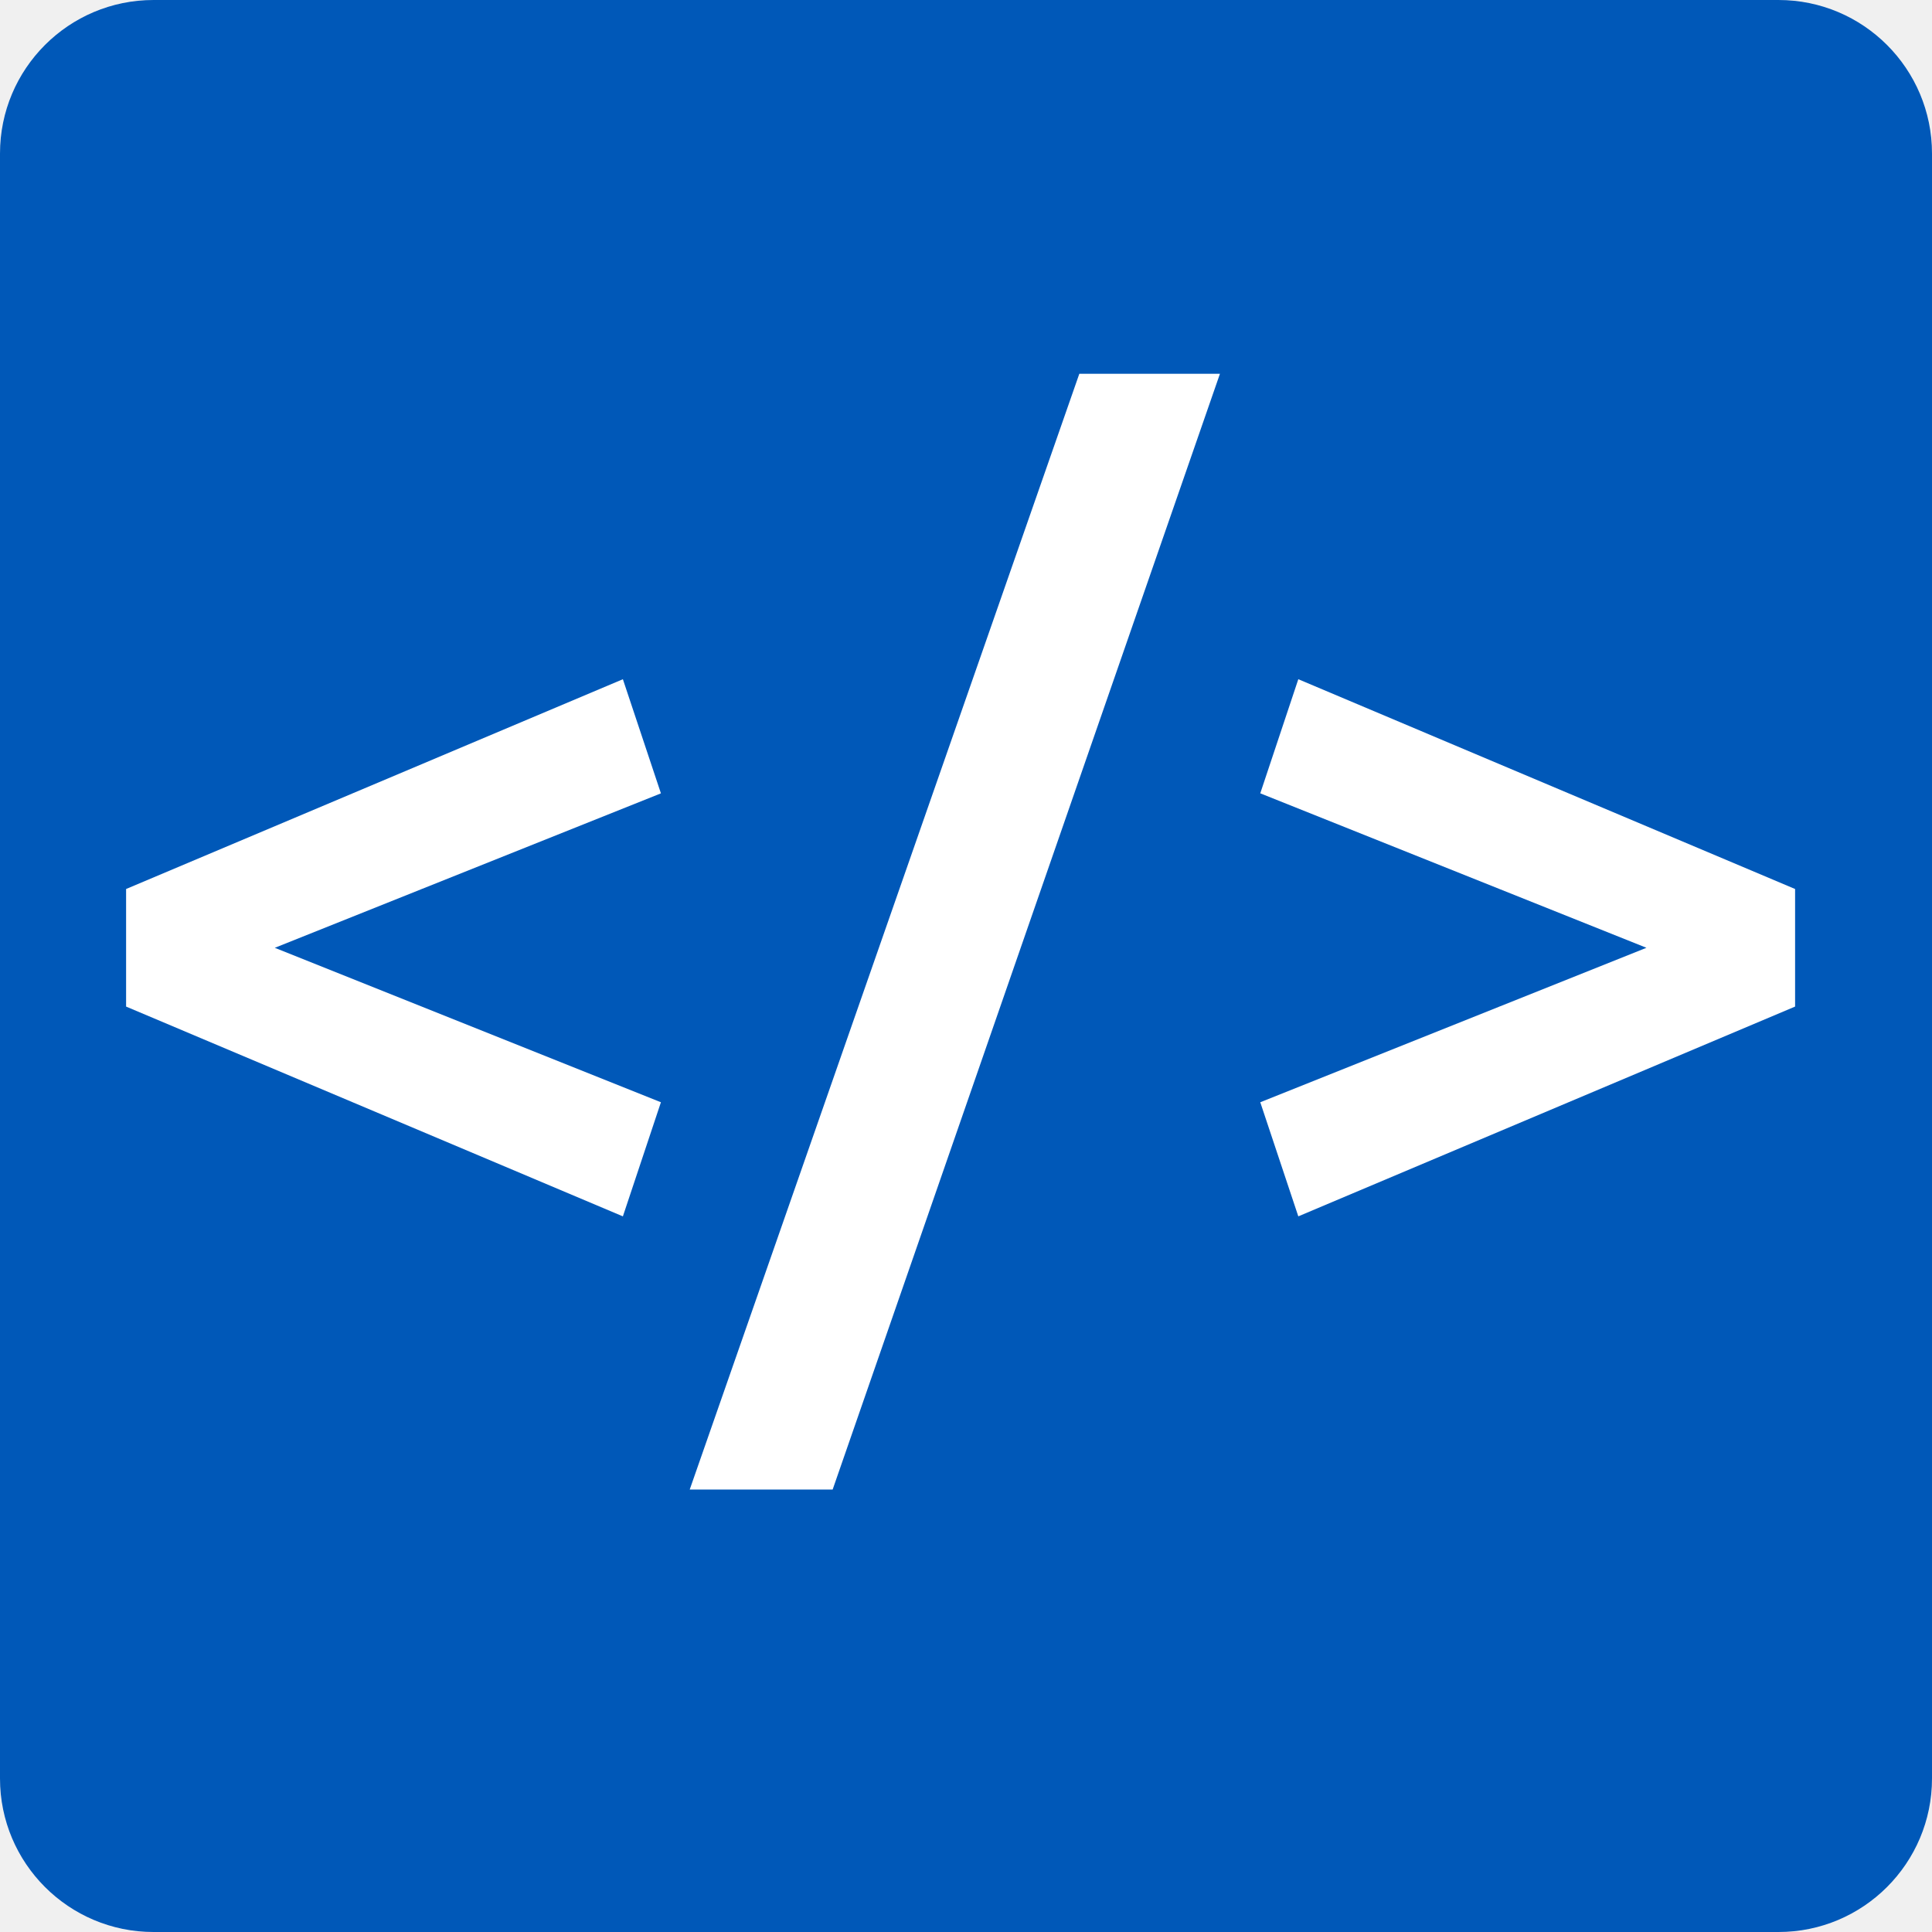
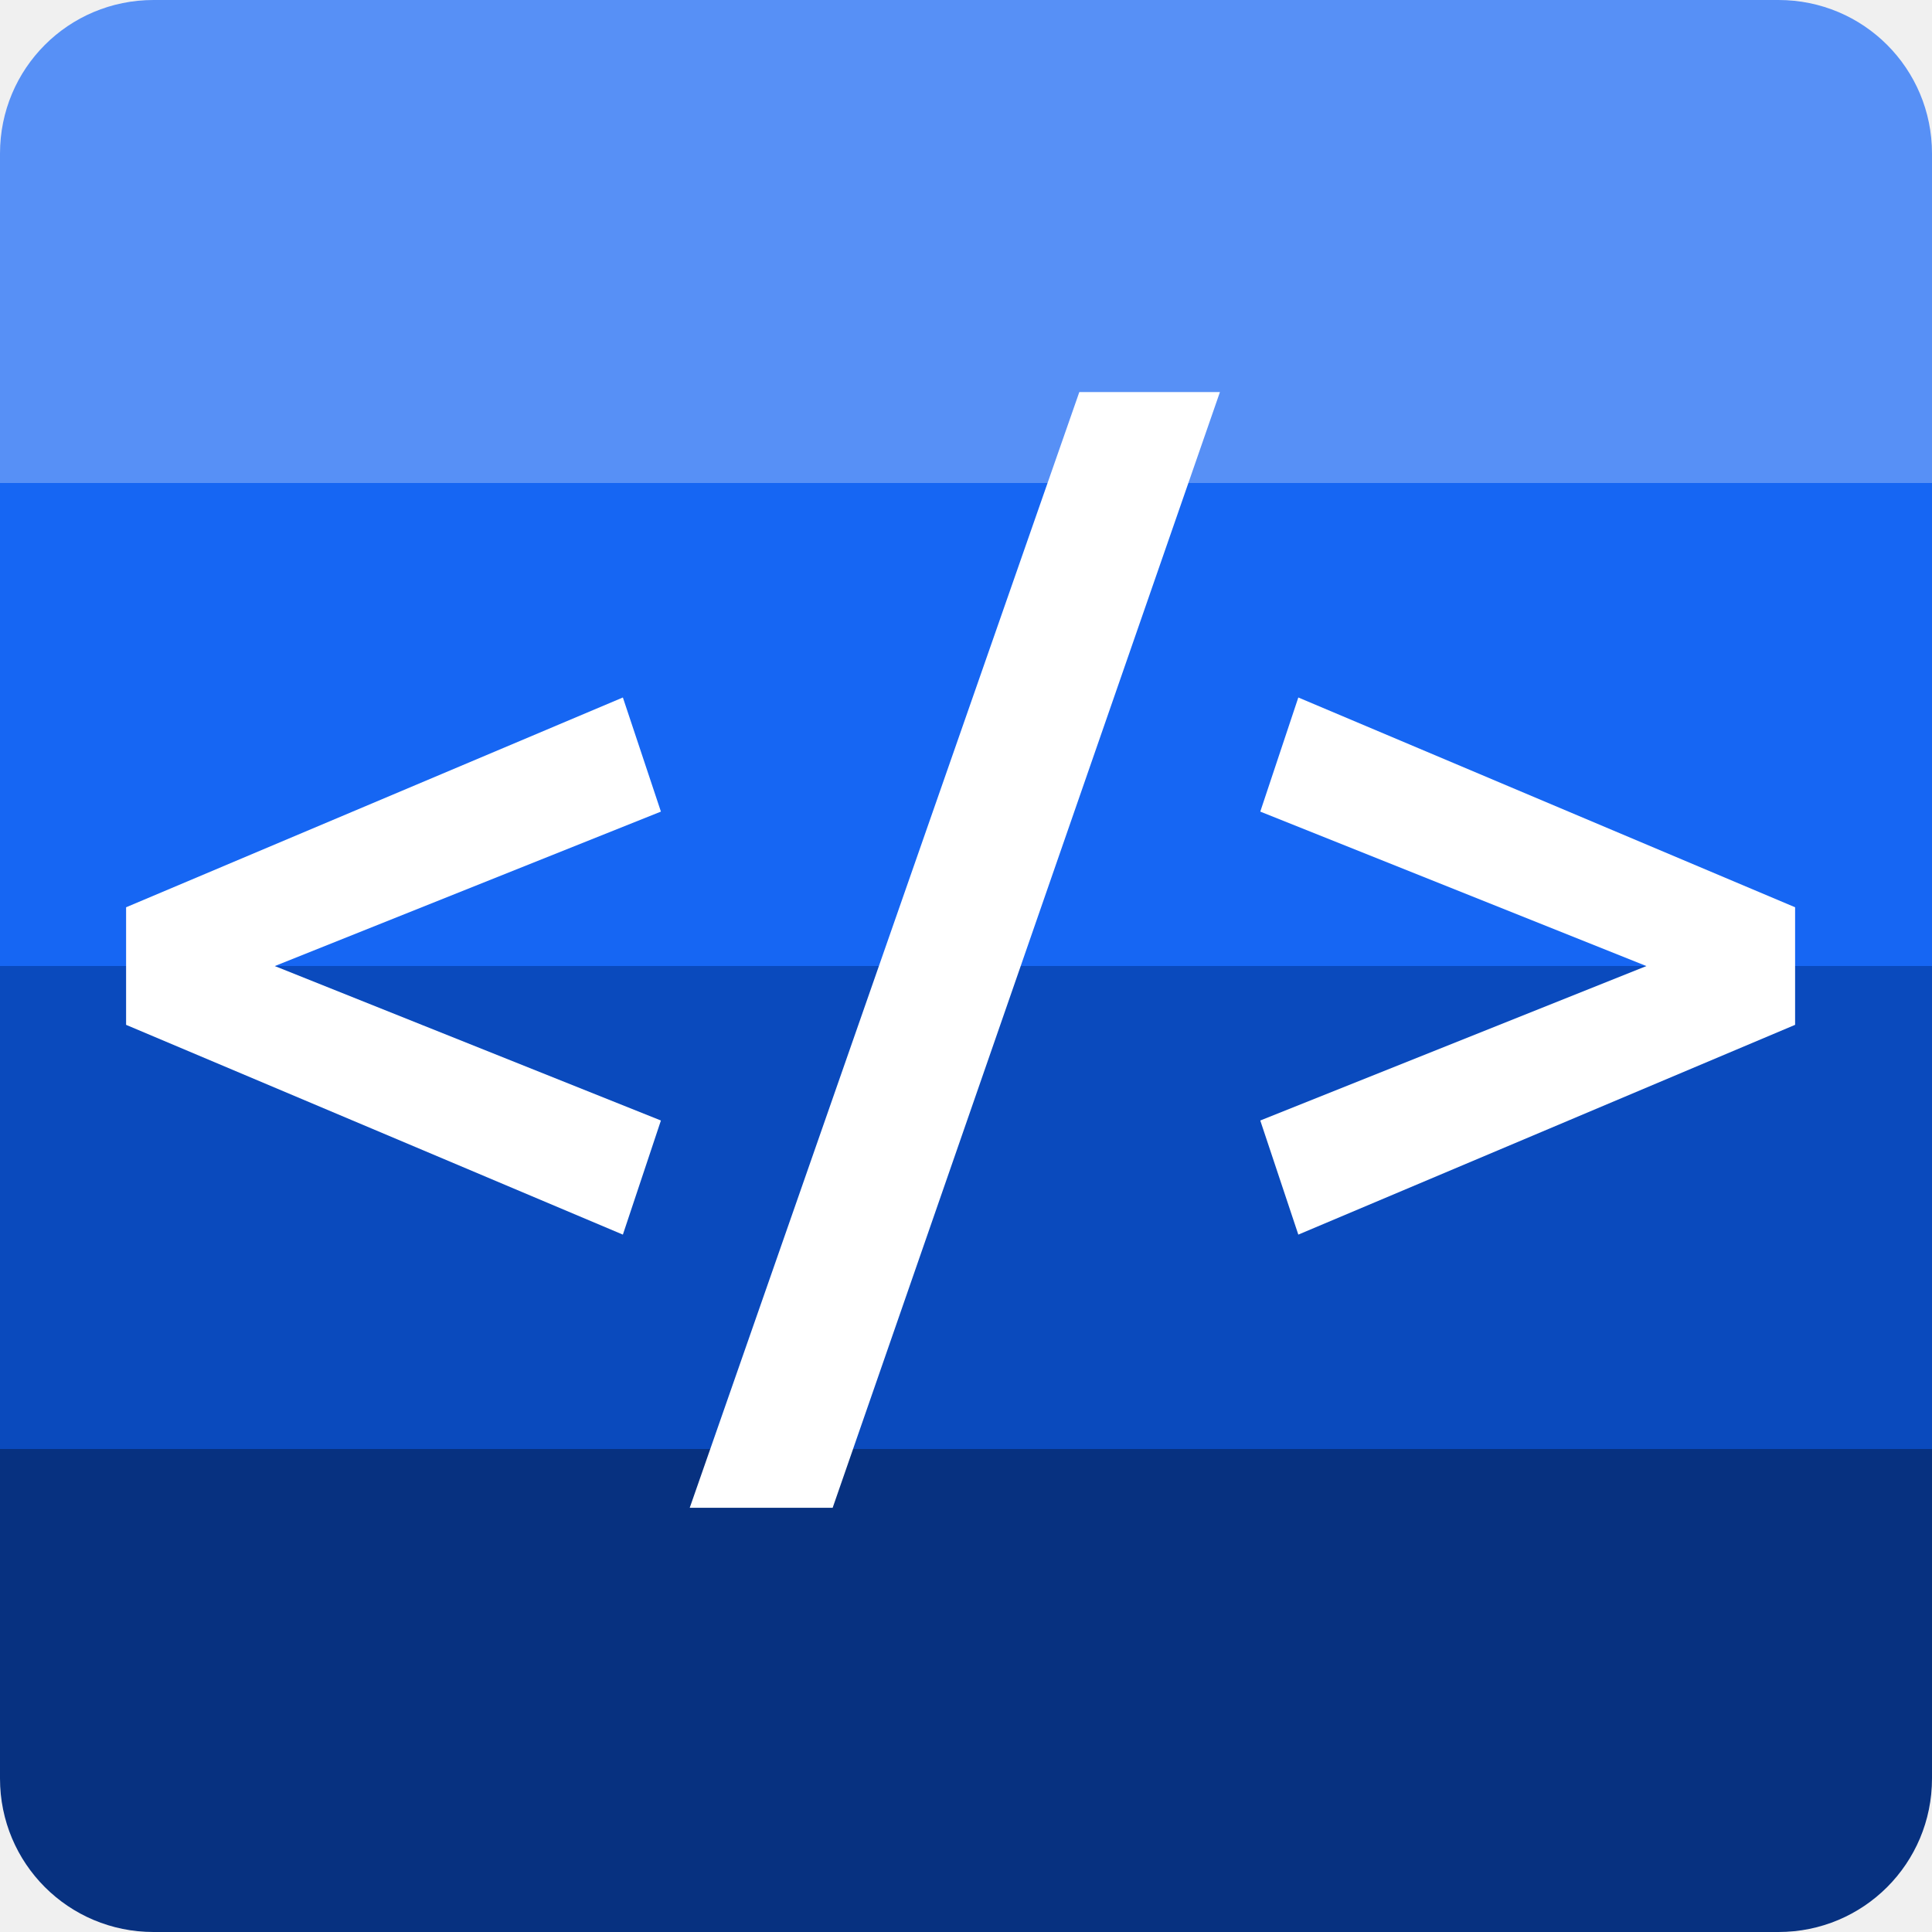
<svg xmlns="http://www.w3.org/2000/svg" width="512" height="512" viewBox="0 0 512 512" version="1.1" id="svg1">
  <defs id="defs1" />
  <g id="layer1">
-     <g id="g10" transform="matrix(1.884971,0,0,1.884971,-2.4842429e-8,-219.2874)">
-       <rect style="fill:#0058b8;fill-opacity:1;stroke:none;stroke-width:2.2;stroke-linecap:round" id="rect1" width="271.622" height="271.622" x="2.8071476e-08" y="116.335" ry="21.587" rx="21.587" />
-       <path style="font-weight:500;font-size:162.05px;font-family:Ubuntu;-inkscape-font-specification:'Ubuntu Medium';fill:#ffffff;stroke-width:2.2;stroke-linecap:round" d="m 17.728,241.321 69.844,-29.493 5.348,16.043 -54.287,21.715 54.287,21.715 -5.348,16.043 -69.844,-29.493 z m 99.336,84.428 H 96.97 l 54.773,-156.864 h 19.77 z m 135.311,-67.899 -69.844,29.493 -5.348,-16.043 54.287,-21.715 -54.287,-21.715 5.348,-16.043 69.844,29.493 z" id="text1" aria-label="&lt;/&gt;" />
-     </g>
+     <path id="rect1" style="fill:#5790f6;fill-opacity:1;stroke:none;stroke-width:4.147;stroke-linecap:round" d="M 40.691 0 C 18.149 0 0 18.149 0 40.691 L 0 130 L 512 130 L 512 40.691 C 512 18.149 493.851 0 471.309 0 L 40.691 0 z " />
+     <path id="rect2" style="fill:#1666f3;fill-opacity:1;stroke:none;stroke-width:4.147;stroke-linecap:round" d="M 0 128 L 0 258 L 512 258 L 512 128 L 0 128 z " />
+     <path id="rect3" style="fill:#0a4abd;fill-opacity:1;stroke:none;stroke-width:4.147;stroke-linecap:round" d="M 0 256 L 0 386 L 512 386 L 512 256 L 0 256 z " />
+     <path id="rect4" style="fill:#073180;fill-opacity:1;stroke:none;stroke-width:4.147;stroke-linecap:round" d="M 0 384 L 0 471.309 C 0 493.851 18.149 512 40.691 512 L 471.309 512 C 493.851 512 512 493.851 512 471.309 L 512 384 L 0 384 z " />
+     <path style="font-weight:500;font-size:162.05px;font-family:Ubuntu;-inkscape-font-specification:'Ubuntu Medium';fill:#ffffff;stroke-width:4.147;stroke-linecap:round" d="M 33.416,240.436 165.069,184.842 175.149,215.083 72.82,256.014 175.149,296.946 165.069,327.186 33.416,271.593 Z M 220.662,399.58 H 182.786 L 286.031,103.896 h 37.266 z M 475.721,271.593 344.068,327.186 333.987,296.946 436.316,256.014 333.987,215.083 344.068,184.842 475.721,240.436 Z" id="text1" aria-label="&lt;/&gt;" />
  </g>
</svg>
